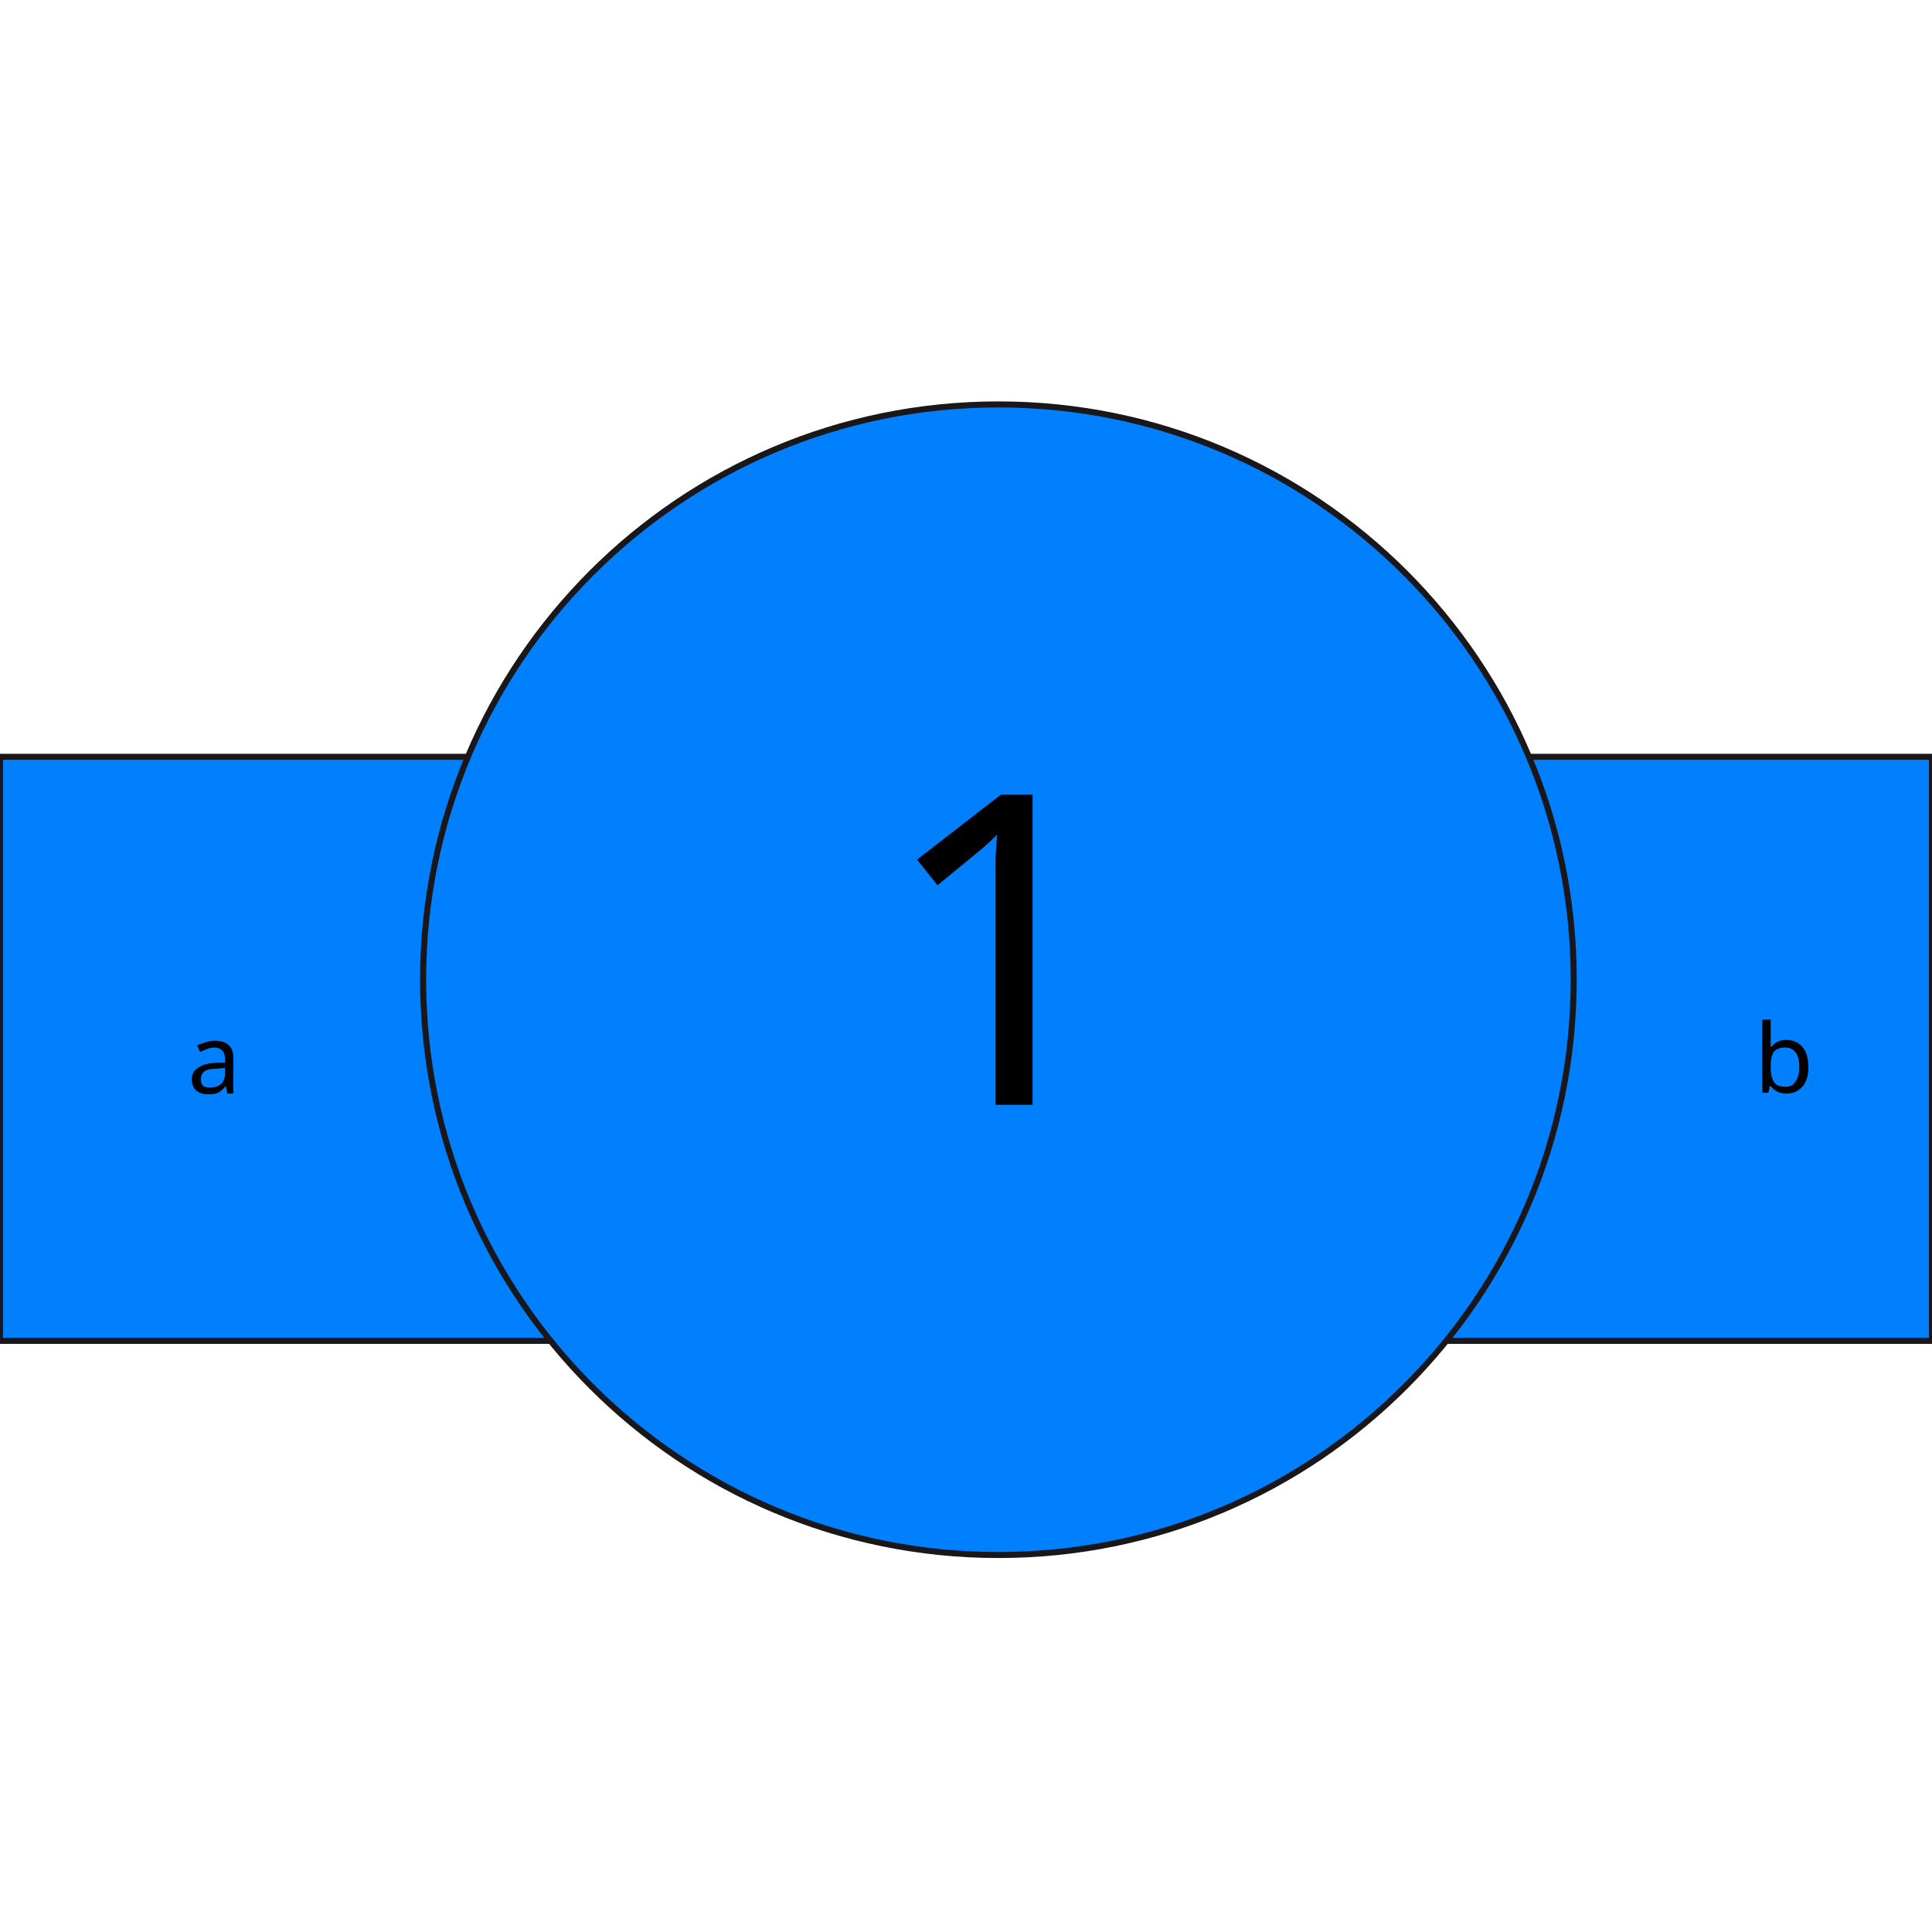
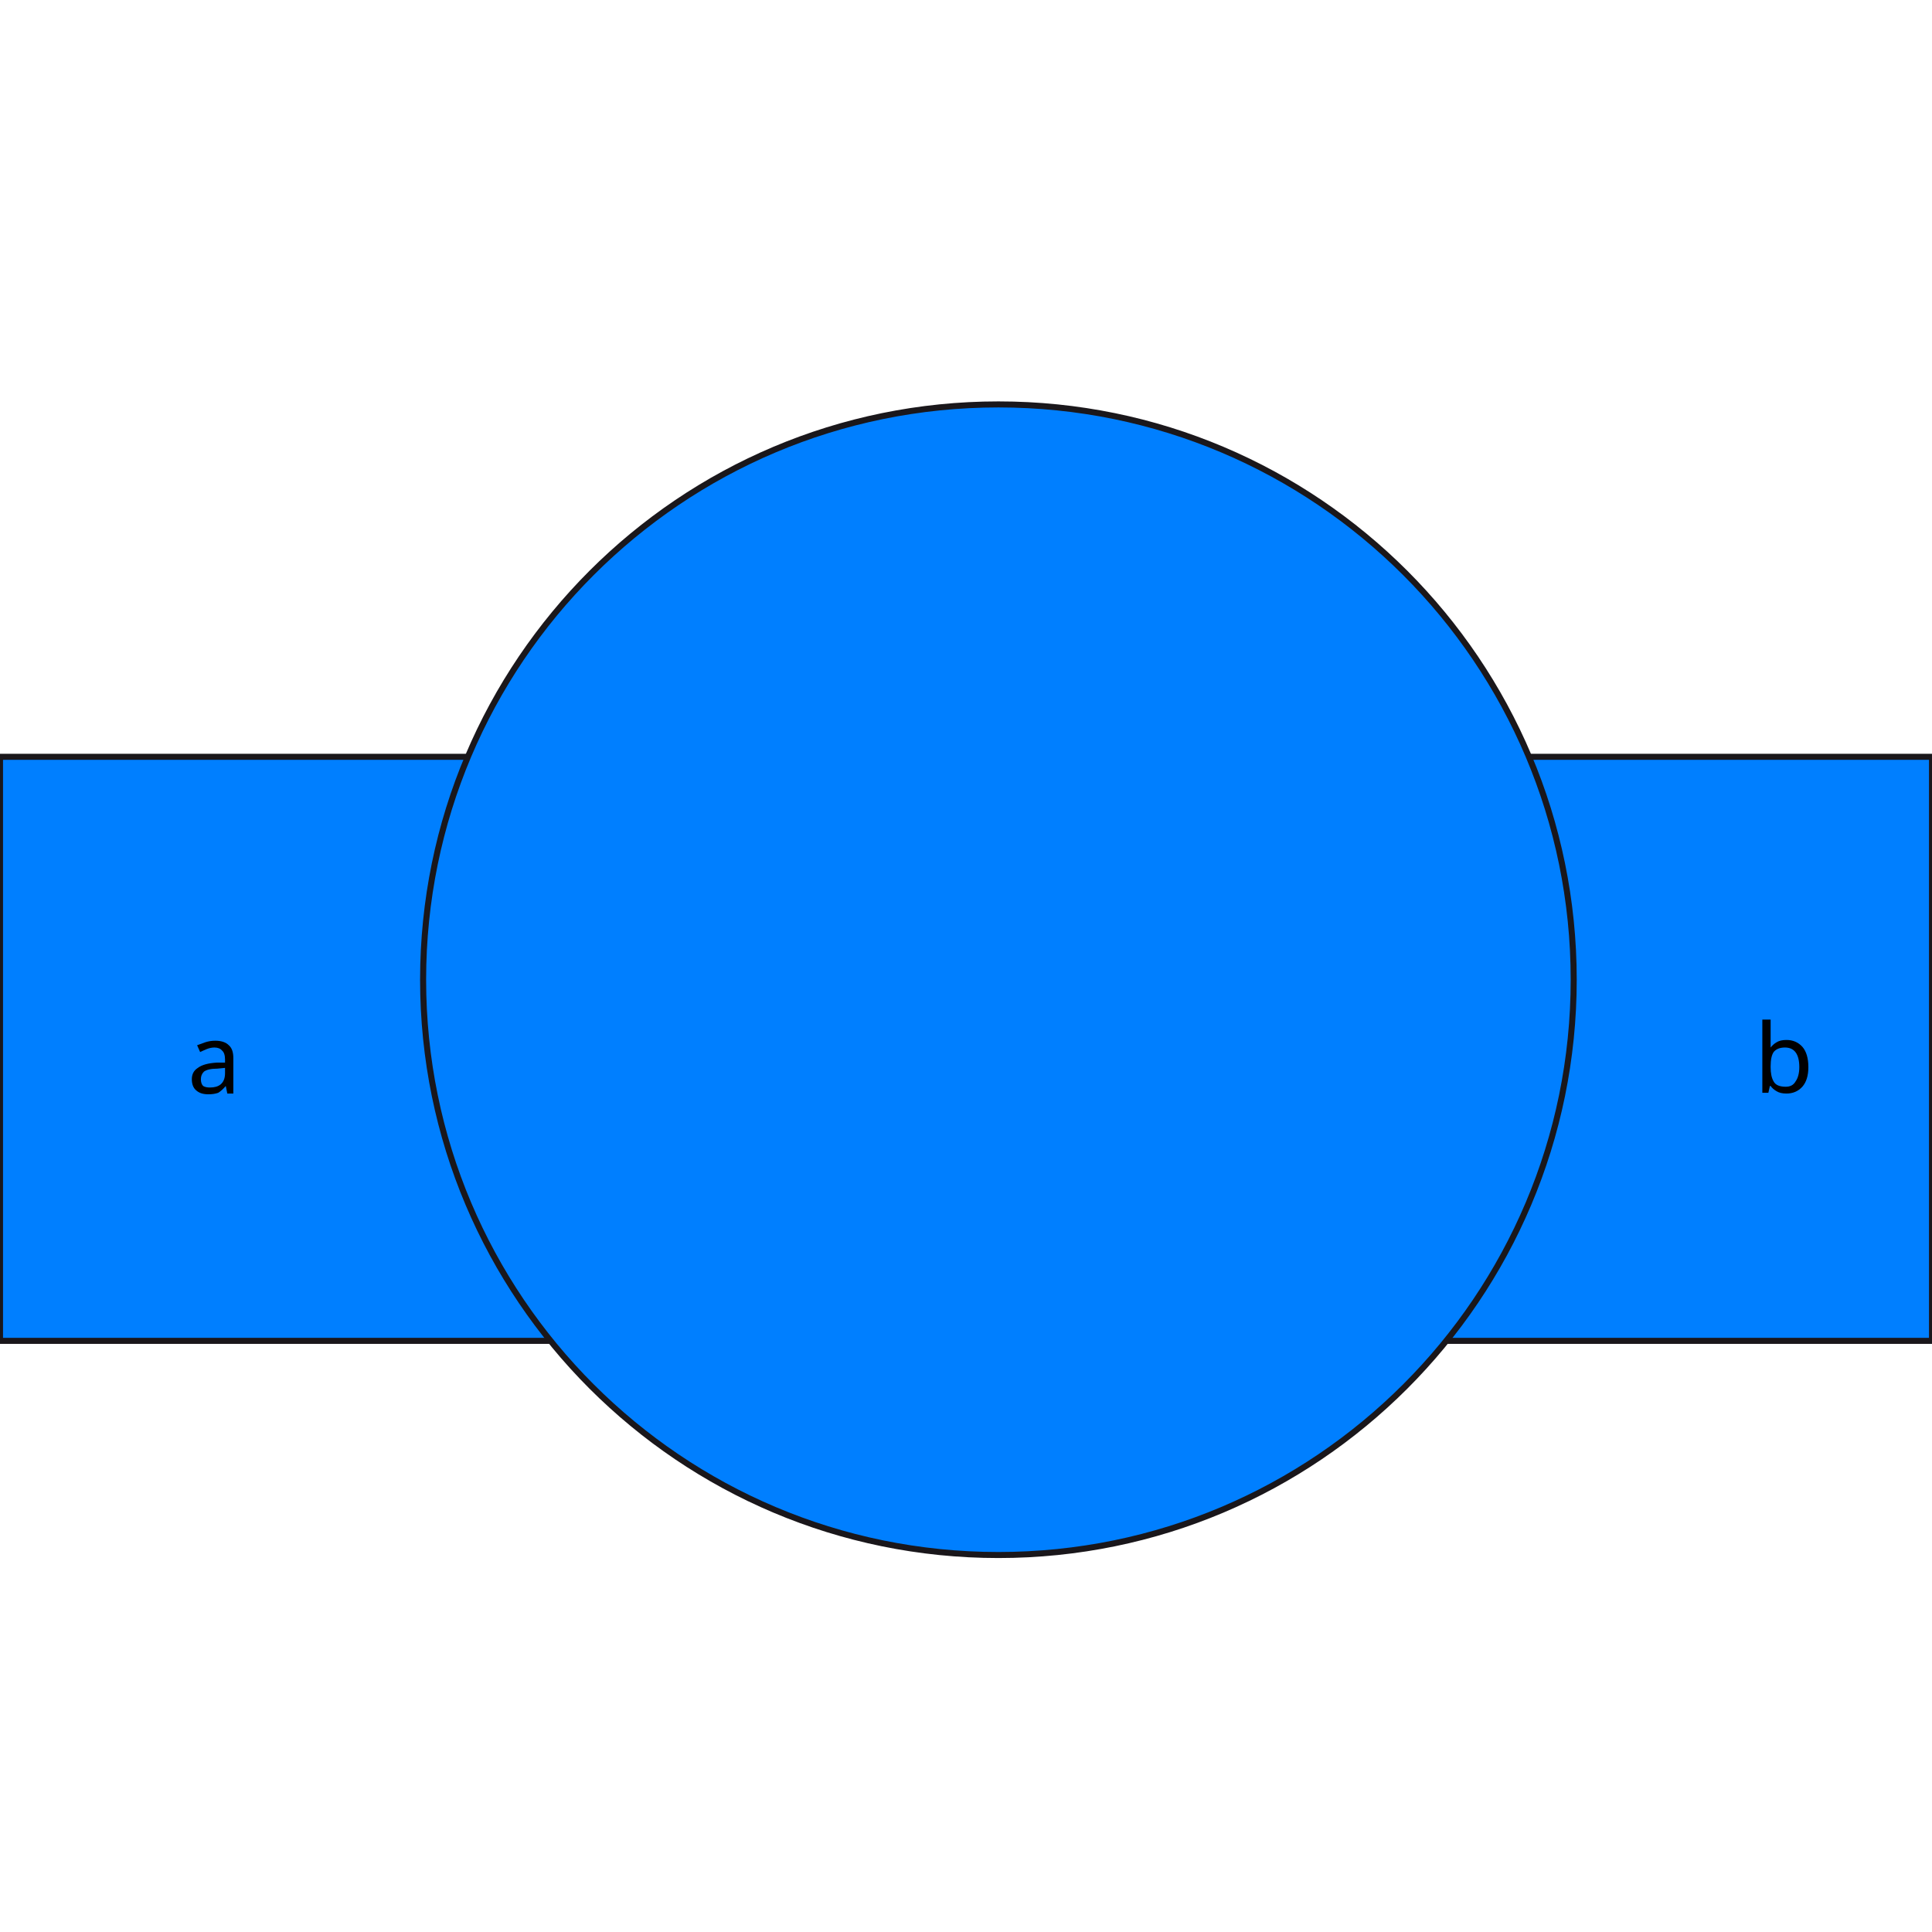
<svg xmlns="http://www.w3.org/2000/svg" version="1.1" id="Calque_1" x="0px" y="0px" width="40px" height="40px" viewBox="0 0 40 40" enable-background="new 0 0 40 40" xml:space="preserve">
  <rect y="15.669" fill="#007FFF" stroke="#1A171B" stroke-width="0.125" width="23.457" height="12.092" />
  <rect x="18.486" y="15.669" fill="#007FFF" stroke="#1A171B" stroke-width="0.125" width="21.514" height="12.092" />
  <circle fill="#007FFF" stroke="#1A171B" stroke-width="0.125" cx="20.671" cy="20.284" r="11.911" />
  <g>
-     <text transform="matrix(1 0 0 1 18.1904 22.875)" font-family="'ArialMT'" font-size="9">1</text>
    <text transform="matrix(1 0 0 1 36.3154 22.625)" font-family="'ArialMT'" font-size="2">b</text>
    <text transform="matrix(1 0 0 1 3.8779 22.6406)" font-family="'ArialMT'" font-size="2">a</text>
  </g>
</svg>
